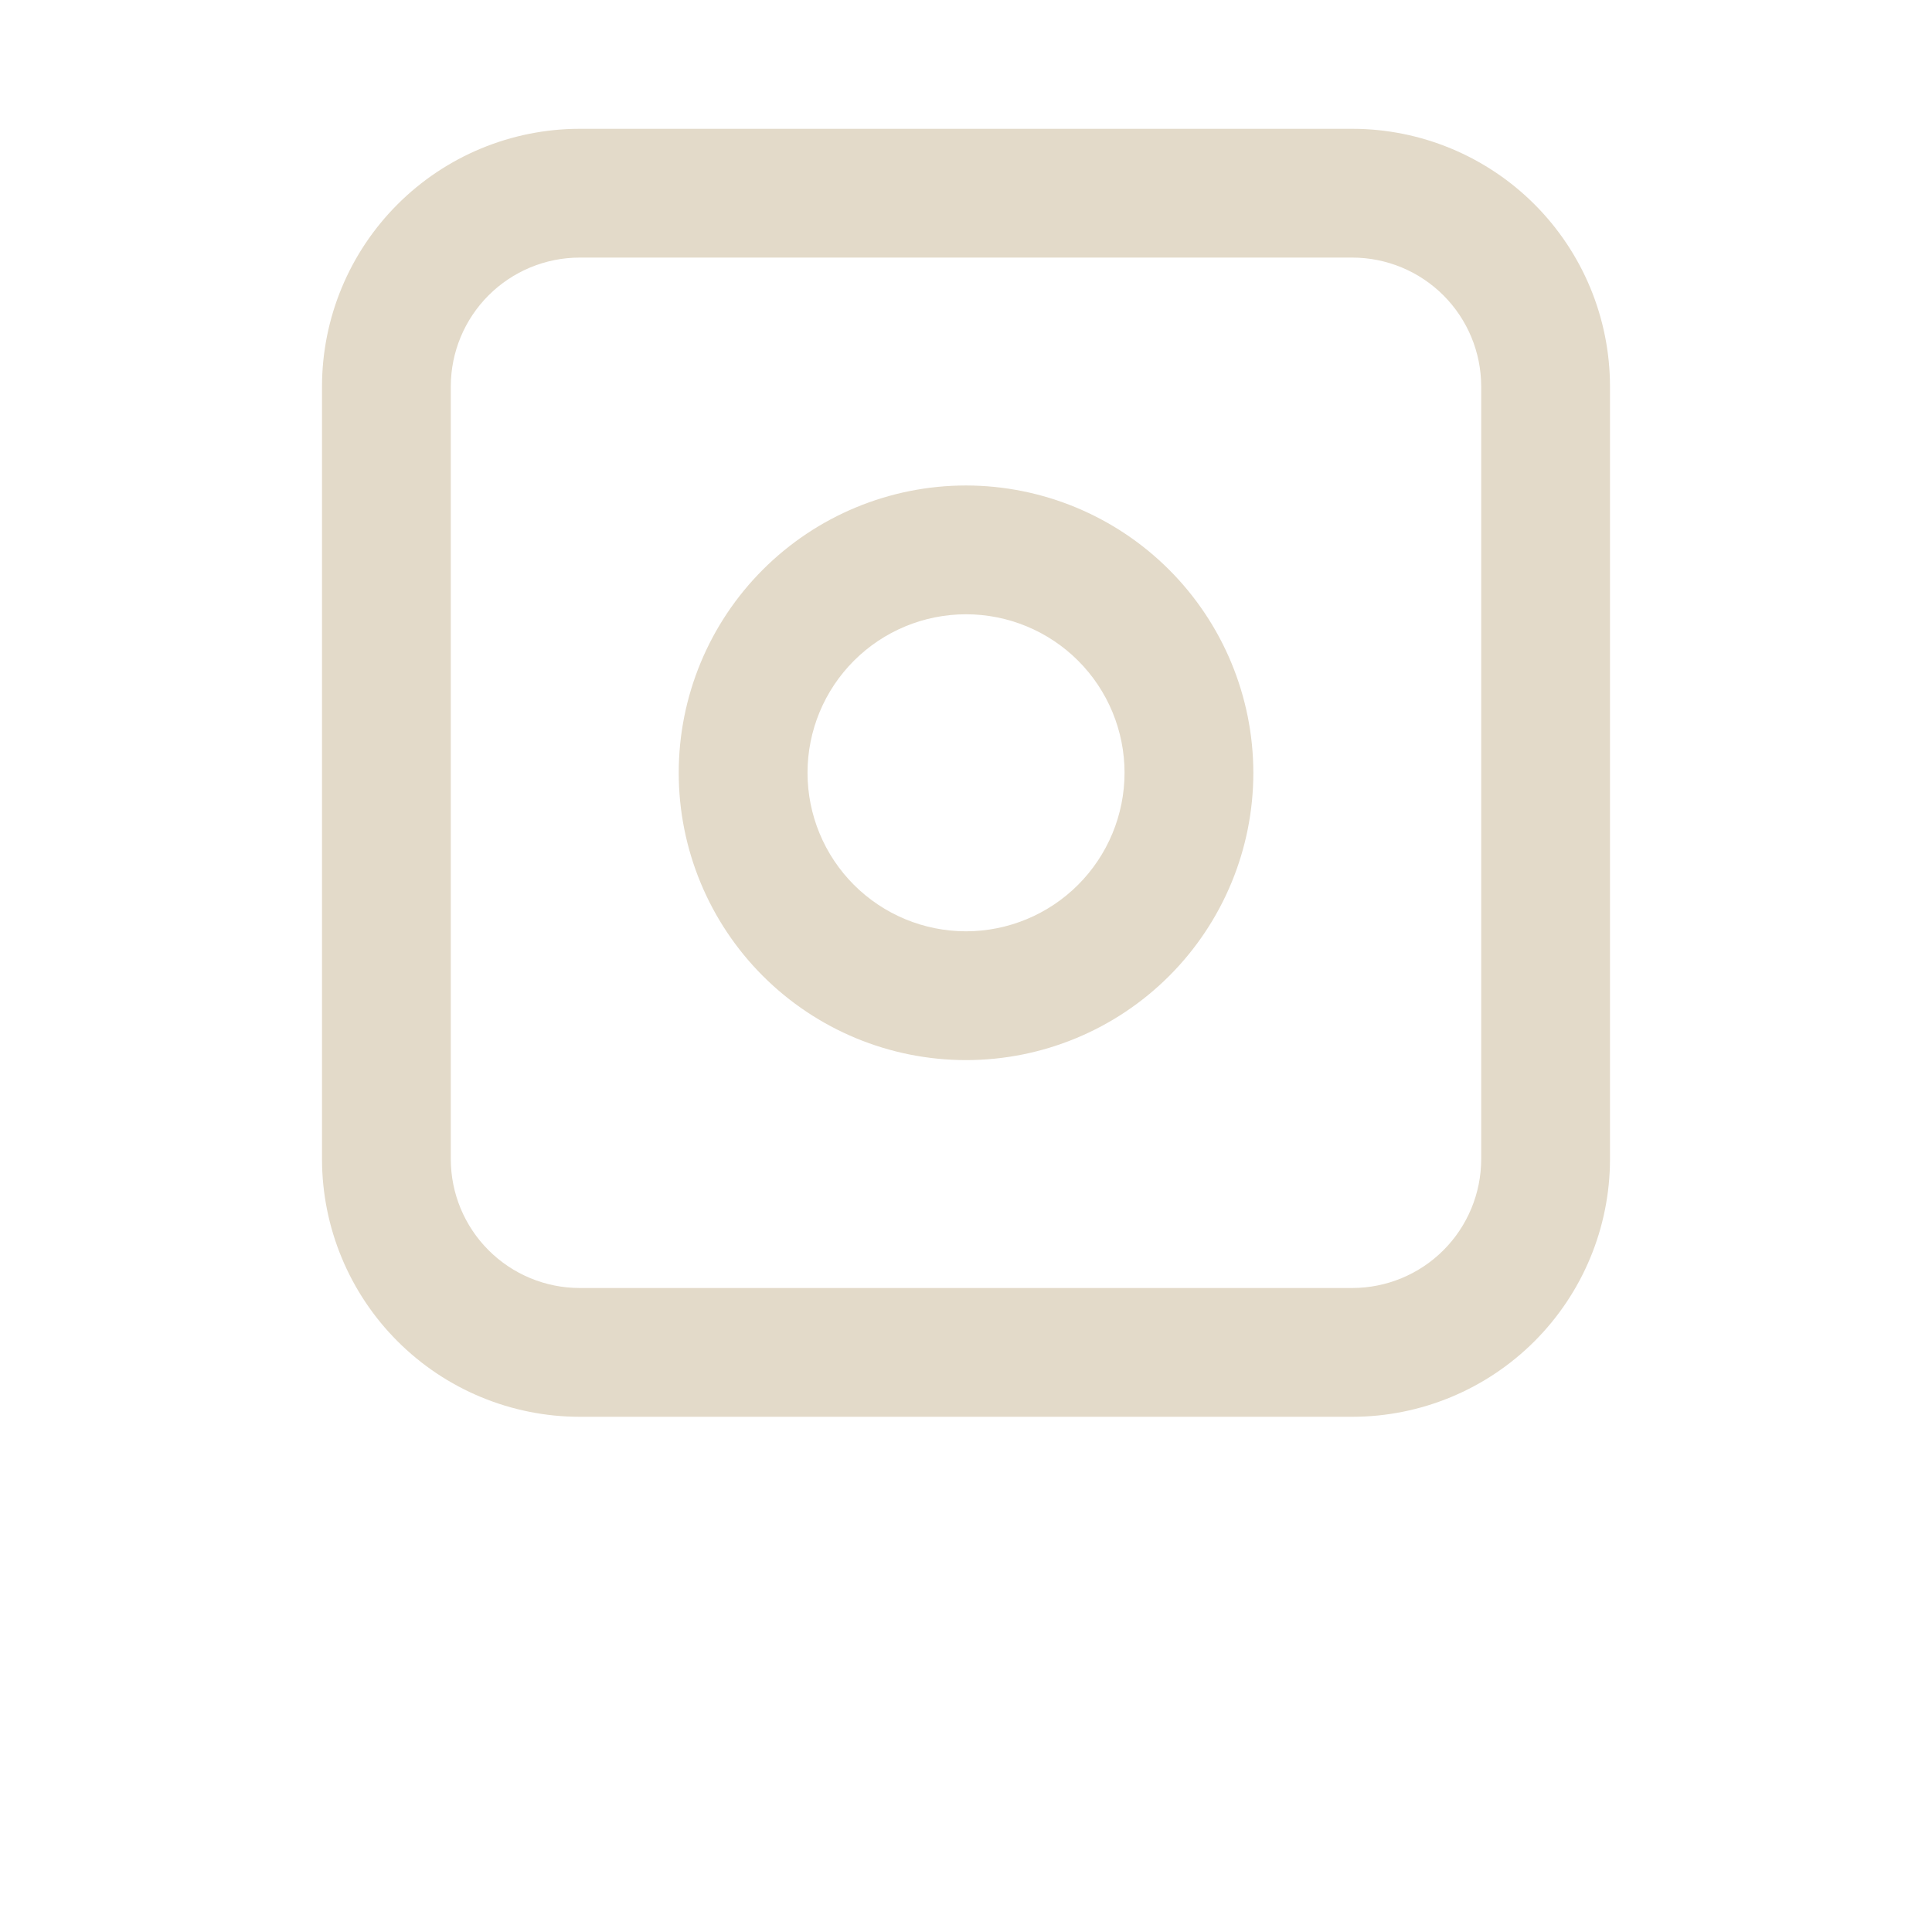
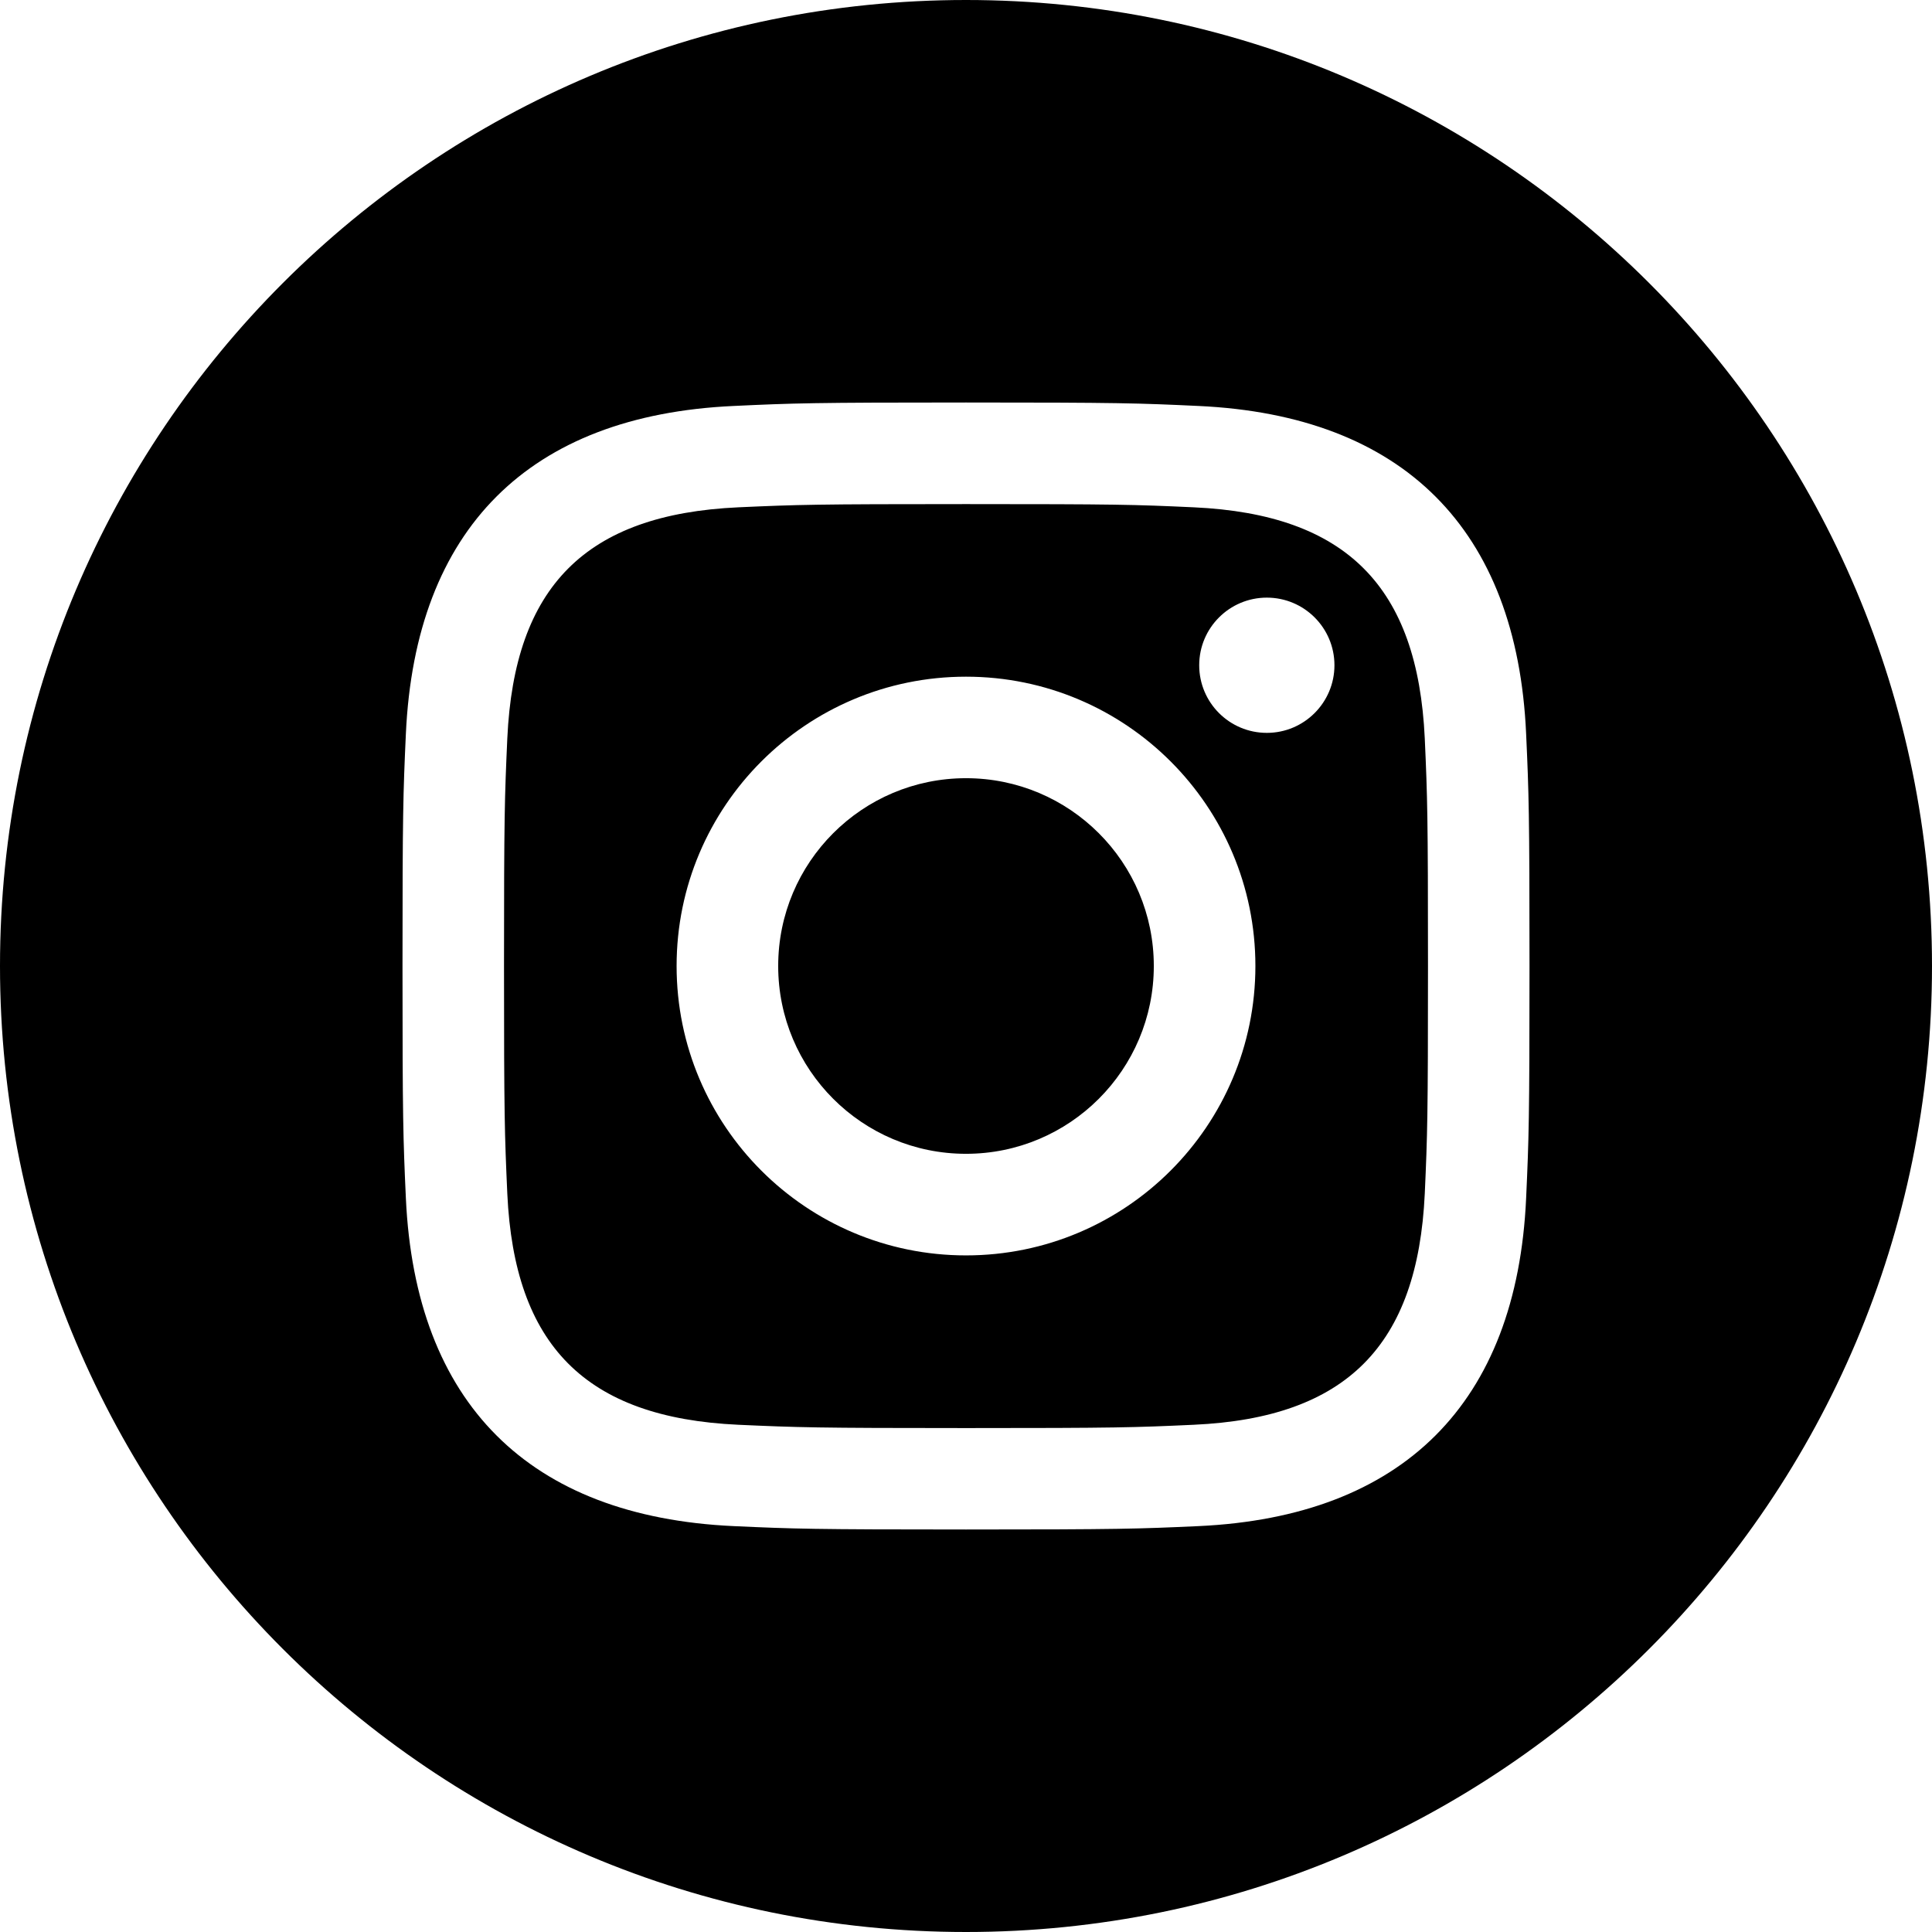
- <svg xmlns="http://www.w3.org/2000/svg" width="700pt" height="700pt" version="1.1" viewBox="0 0 700 700">
-   <g>
-     <path fill="#e3dac9" d="m490 46.668h-280c-24.746 0.027-48.469 9.867-65.965 27.367-17.5 17.496-27.34 41.219-27.367 65.965v280c0.027 24.746 9.867 48.469 27.367 65.965 17.496 17.5 41.219 27.34 65.965 27.367h280c24.746-0.023 48.469-9.867 65.969-27.363 17.496-17.5 27.34-41.223 27.363-65.969v-280c-0.023-24.746-9.867-48.469-27.363-65.969-17.5-17.496-41.223-27.34-65.969-27.363zm46.668 373.33c-0.016 12.371-4.938 24.234-13.684 32.984-8.75 8.746-20.613 13.668-32.984 13.684h-280c-12.371-0.012-24.234-4.934-32.984-13.684s-13.672-20.613-13.684-32.984v-280c0.012-12.371 4.934-24.234 13.684-32.984s20.613-13.672 32.984-13.684h280c12.371 0.016 24.234 4.938 32.984 13.684 8.746 8.75 13.668 20.613 13.684 32.984z" />
-     <path fill="#e3dac9" d="m350 175.9c-27.609 0-54.086 10.973-73.605 30.496-19.52 19.523-30.484 46-30.48 73.609 0 27.609 10.969 54.086 30.492 73.605s46 30.488 73.609 30.484c27.609 0 54.086-10.969 73.605-30.488 19.523-19.523 30.488-46 30.488-73.609-0.031-27.602-11.008-54.062-30.527-73.578s-45.98-30.492-73.582-30.52zm0 161.53c-15.23-0.004-29.836-6.059-40.605-16.828-10.77-10.773-16.816-25.383-16.816-40.613 0.004-15.23 6.055-29.84 16.828-40.605 10.77-10.77 25.379-16.82 40.609-16.82 15.23 0.004 29.84 6.055 40.609 16.824s16.82 25.379 16.82 40.609c-0.016 15.23-6.074 29.828-16.844 40.598-10.77 10.766-25.371 16.82-40.602 16.836z" />
-   </g>
+ <svg xmlns="http://www.w3.org/2000/svg" width="24" height="24" viewBox="0 0 24 24">
+   <path d="M14.829 6.302c-.738-.034-.96-.04-2.829-.04s-2.09.007-2.828.04c-1.899.087-2.783.986-2.87 2.87-.033.738-.041.959-.041 2.828s.008 2.09.041 2.829c.087 1.879.967 2.783 2.87 2.87.737.033.959.041 2.828.041 1.87 0 2.091-.007 2.829-.041 1.899-.086 2.782-.988 2.87-2.87.033-.738.04-.96.04-2.829s-.007-2.09-.04-2.828c-.088-1.883-.973-2.783-2.87-2.87zm-2.829 9.293c-1.985 0-3.595-1.609-3.595-3.595 0-1.985 1.61-3.594 3.595-3.594s3.595 1.609 3.595 3.594c0 1.985-1.61 3.595-3.595 3.595zm3.737-6.491c-.464 0-.84-.376-.84-.84 0-.464.376-.84.84-.84.464 0 .84.376.84.84 0 .463-.376.84-.84.84zm-1.404 2.896c0 1.289-1.045 2.333-2.333 2.333s-2.333-1.044-2.333-2.333c0-1.289 1.045-2.333 2.333-2.333s2.333 1.044 2.333 2.333zm-2.333-12c-6.627 0-12 5.373-12 12s5.373 12 12 12 12-5.373 12-12-5.373-12-12-12zm6.958 14.886c-.115 2.545-1.532 3.955-4.071 4.072-.747.034-.986.042-2.887.042s-2.139-.008-2.886-.042c-2.544-.117-3.955-1.529-4.072-4.072-.034-.746-.042-.985-.042-2.886 0-1.901.008-2.139.042-2.886.117-2.544 1.529-3.955 4.072-4.071.747-.035.985-.043 2.886-.043s2.14.008 2.887.043c2.545.117 3.957 1.532 4.071 4.071.034.747.042.985.042 2.886 0 1.901-.008 2.14-.042 2.886z" />
</svg>
